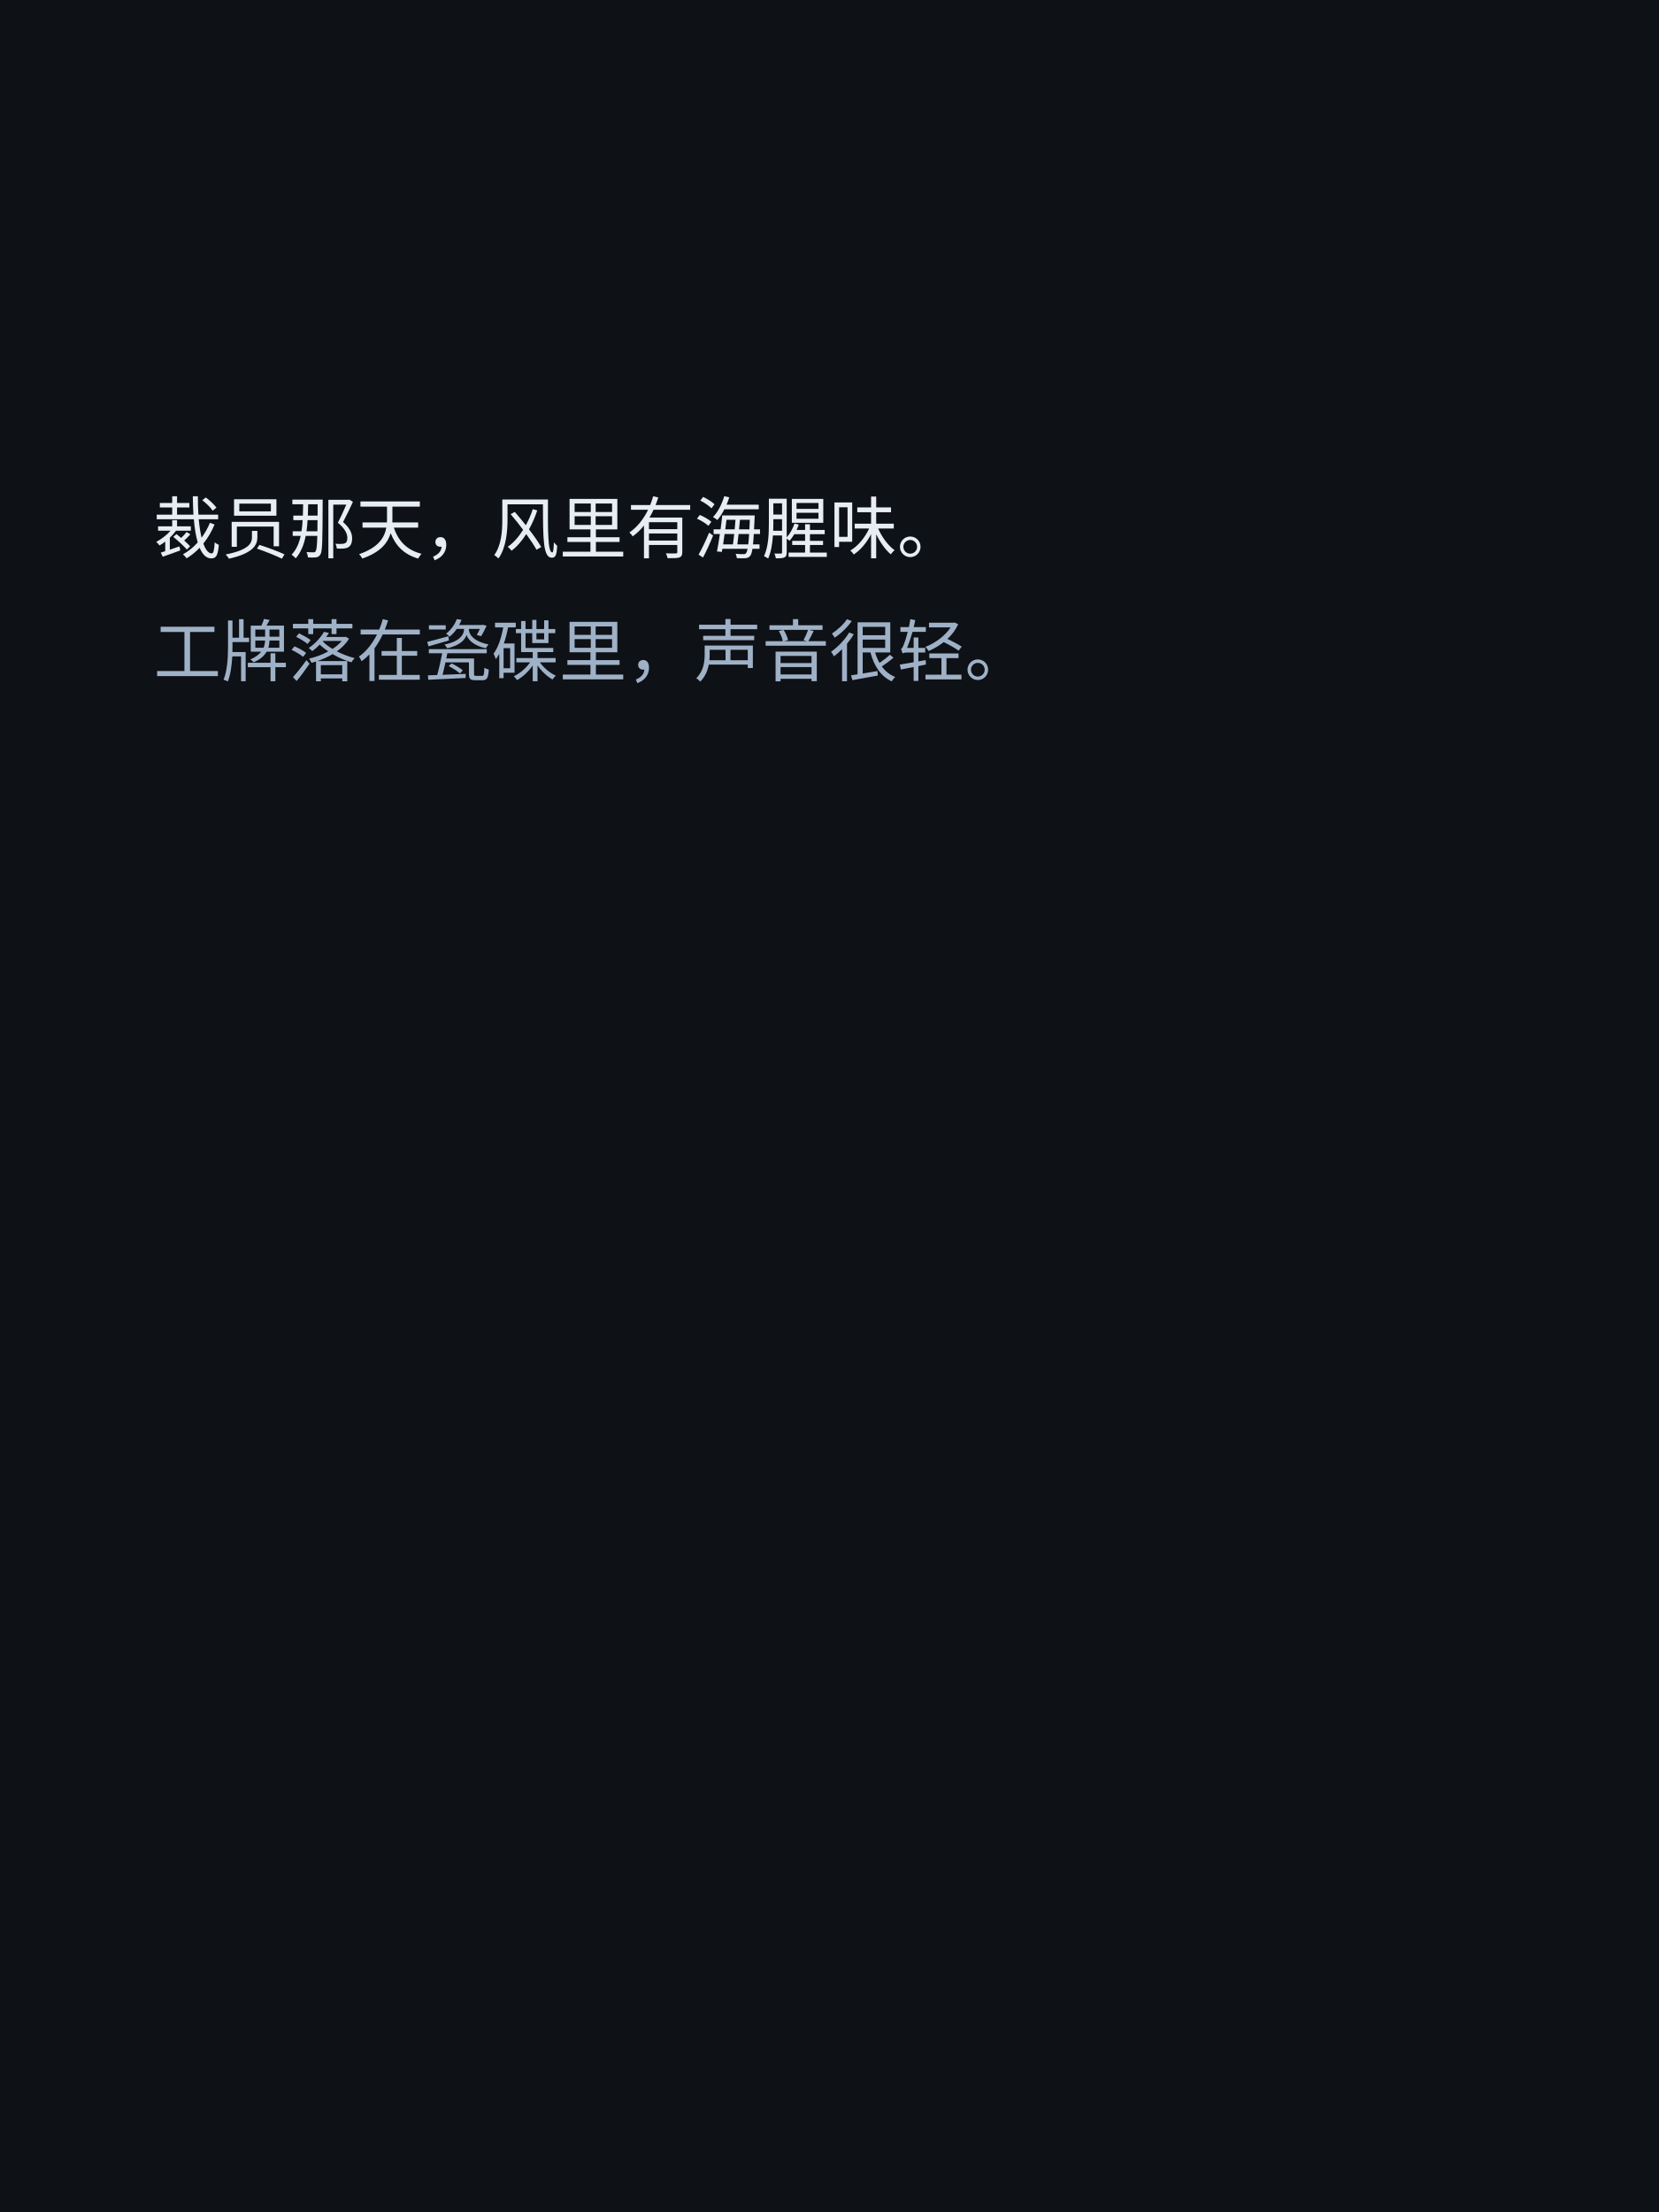
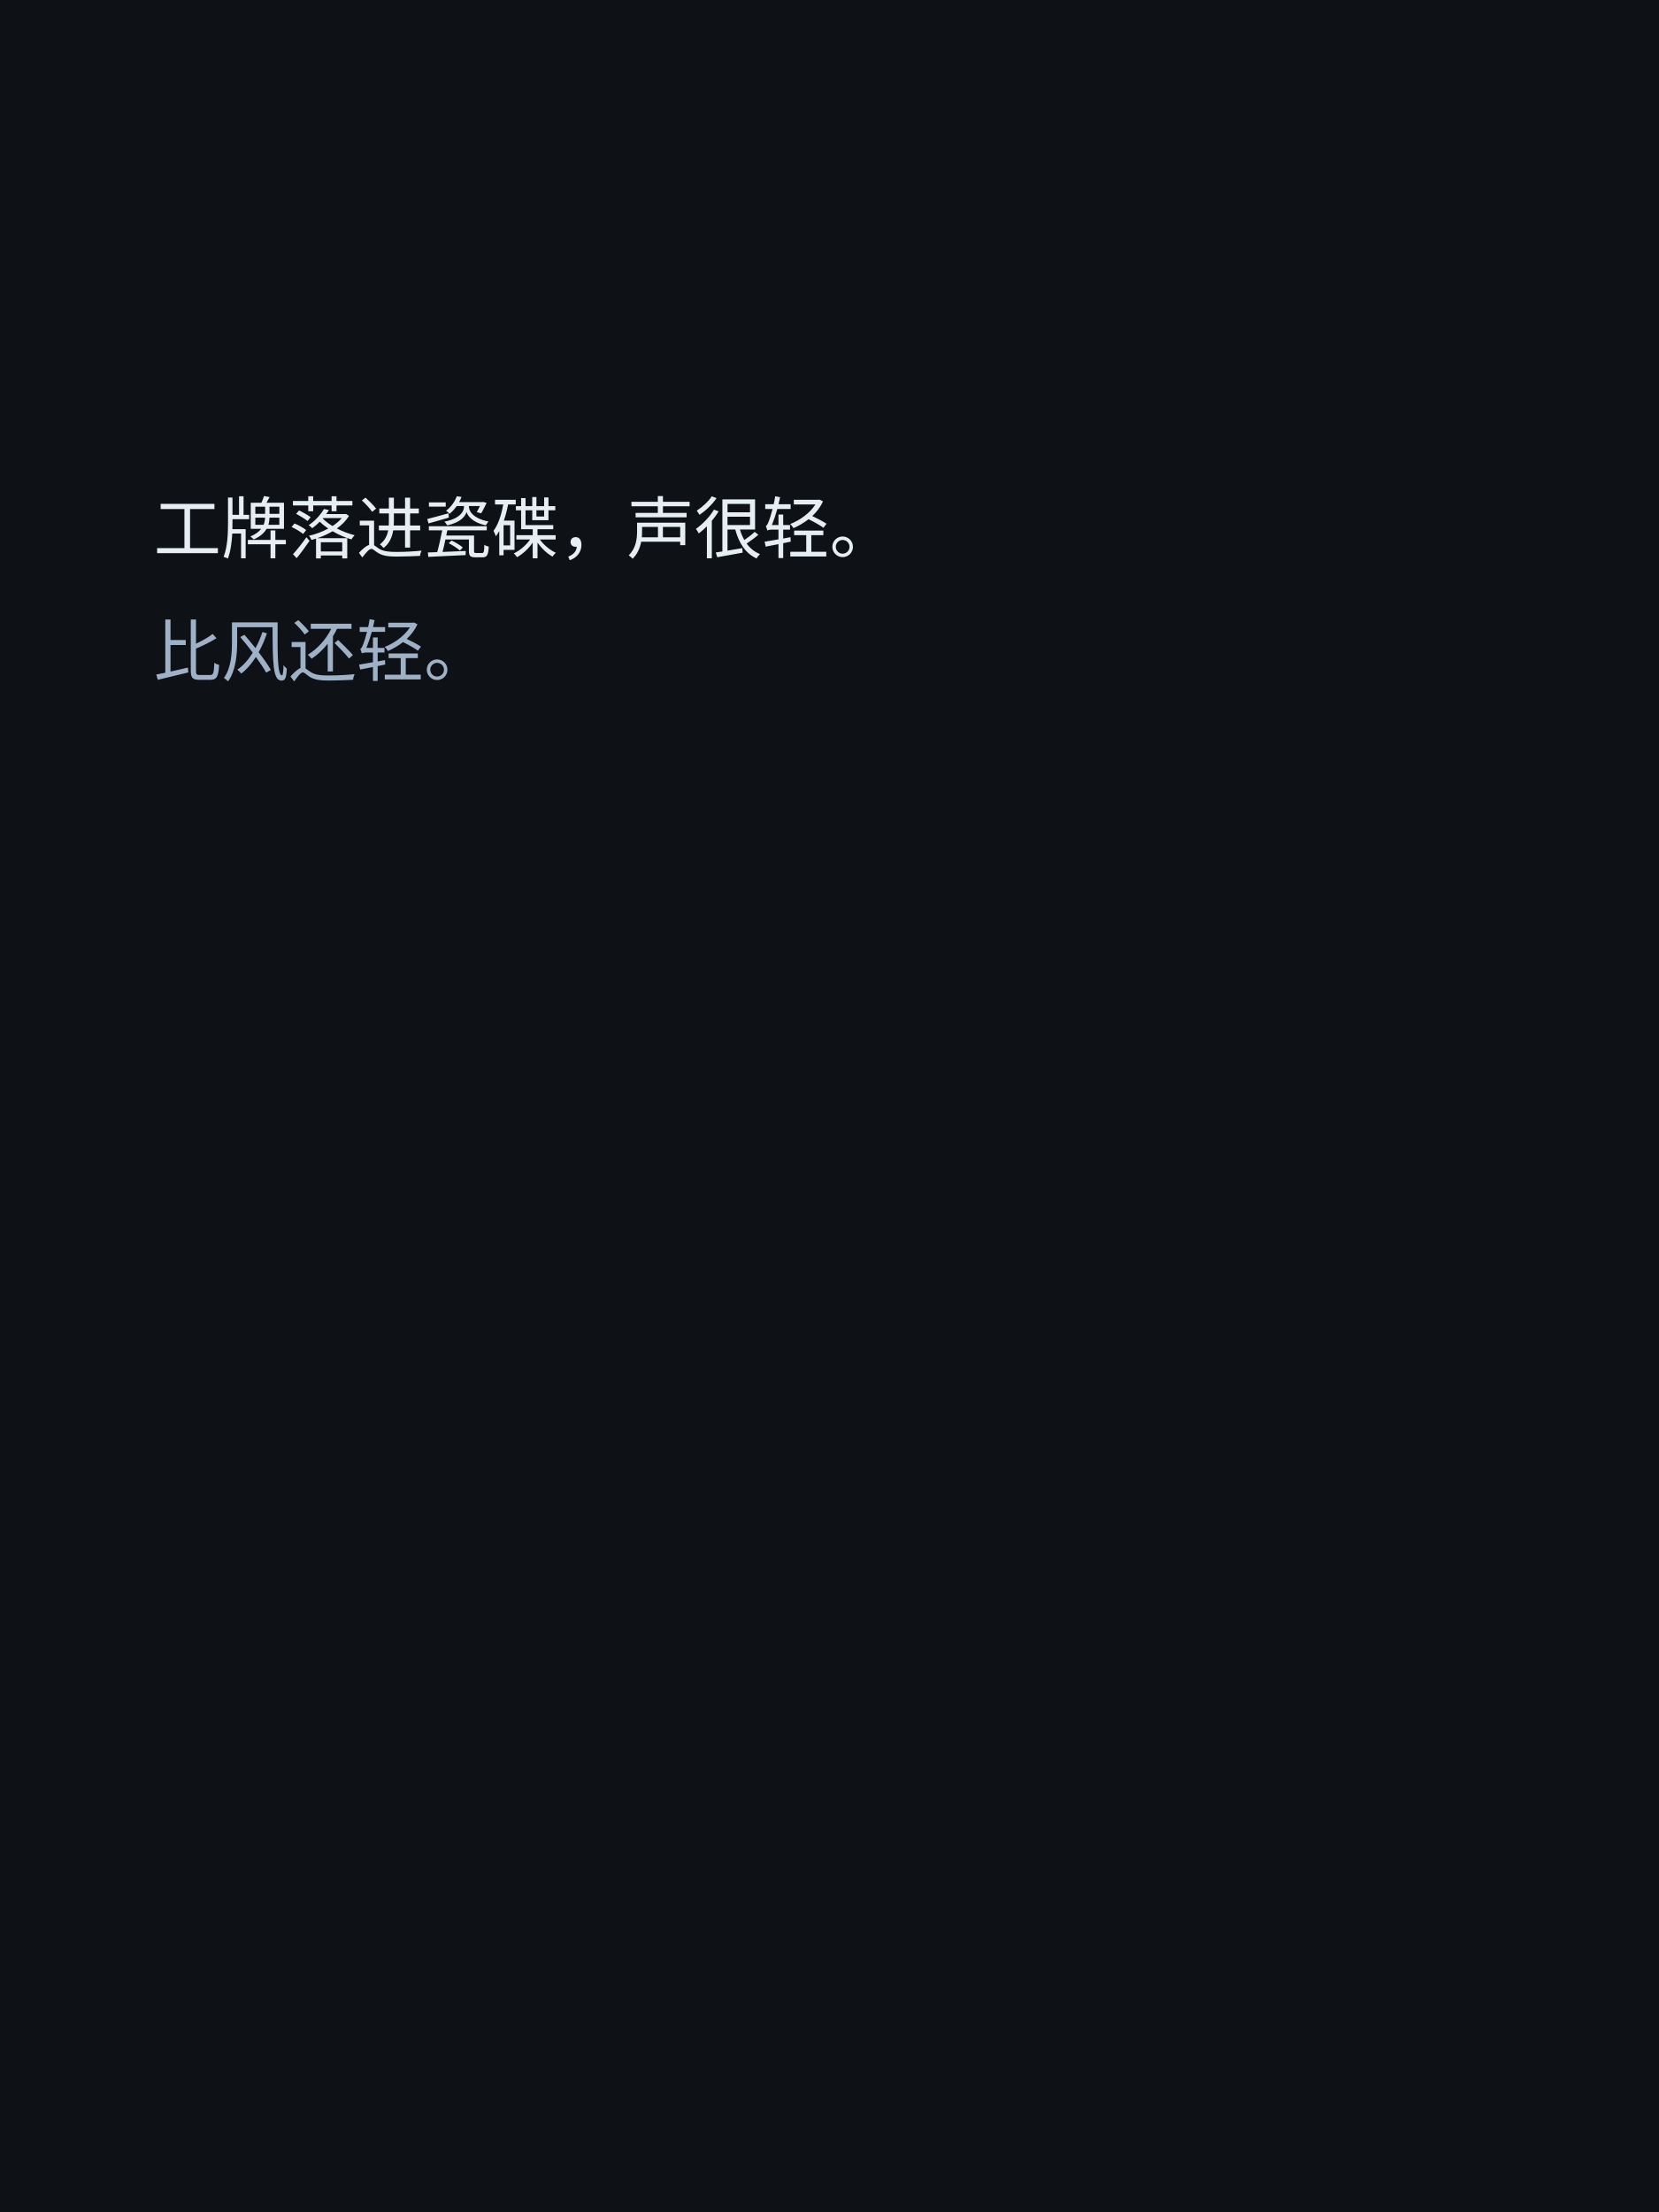
<svg xmlns="http://www.w3.org/2000/svg" width="1080" height="1440" viewBox="0 0 1080 1440">
  <defs>
    <style>
      .bg { fill: #0e1116; }
      .line { font: 500 44px 'Noto Serif SC','STSong','Songti SC','SimSun',serif; fill: #e6edf3; }
      .muted { fill: #9fb1c6; }
    </style>
  </defs>
  <rect class="bg" width="1080" height="1440" />
  <g transform="translate(100,360)">
-     <text class="line">裁员那天，风里有海腥味。</text>
-     <text class="line muted" y="80">工牌落在瓷碟里，声音很轻。</text>
+     <text class="line">工牌落进瓷碟，声很轻。</text>
+     <text class="line muted" y="80">比风还轻。</text>
  </g>
</svg>
